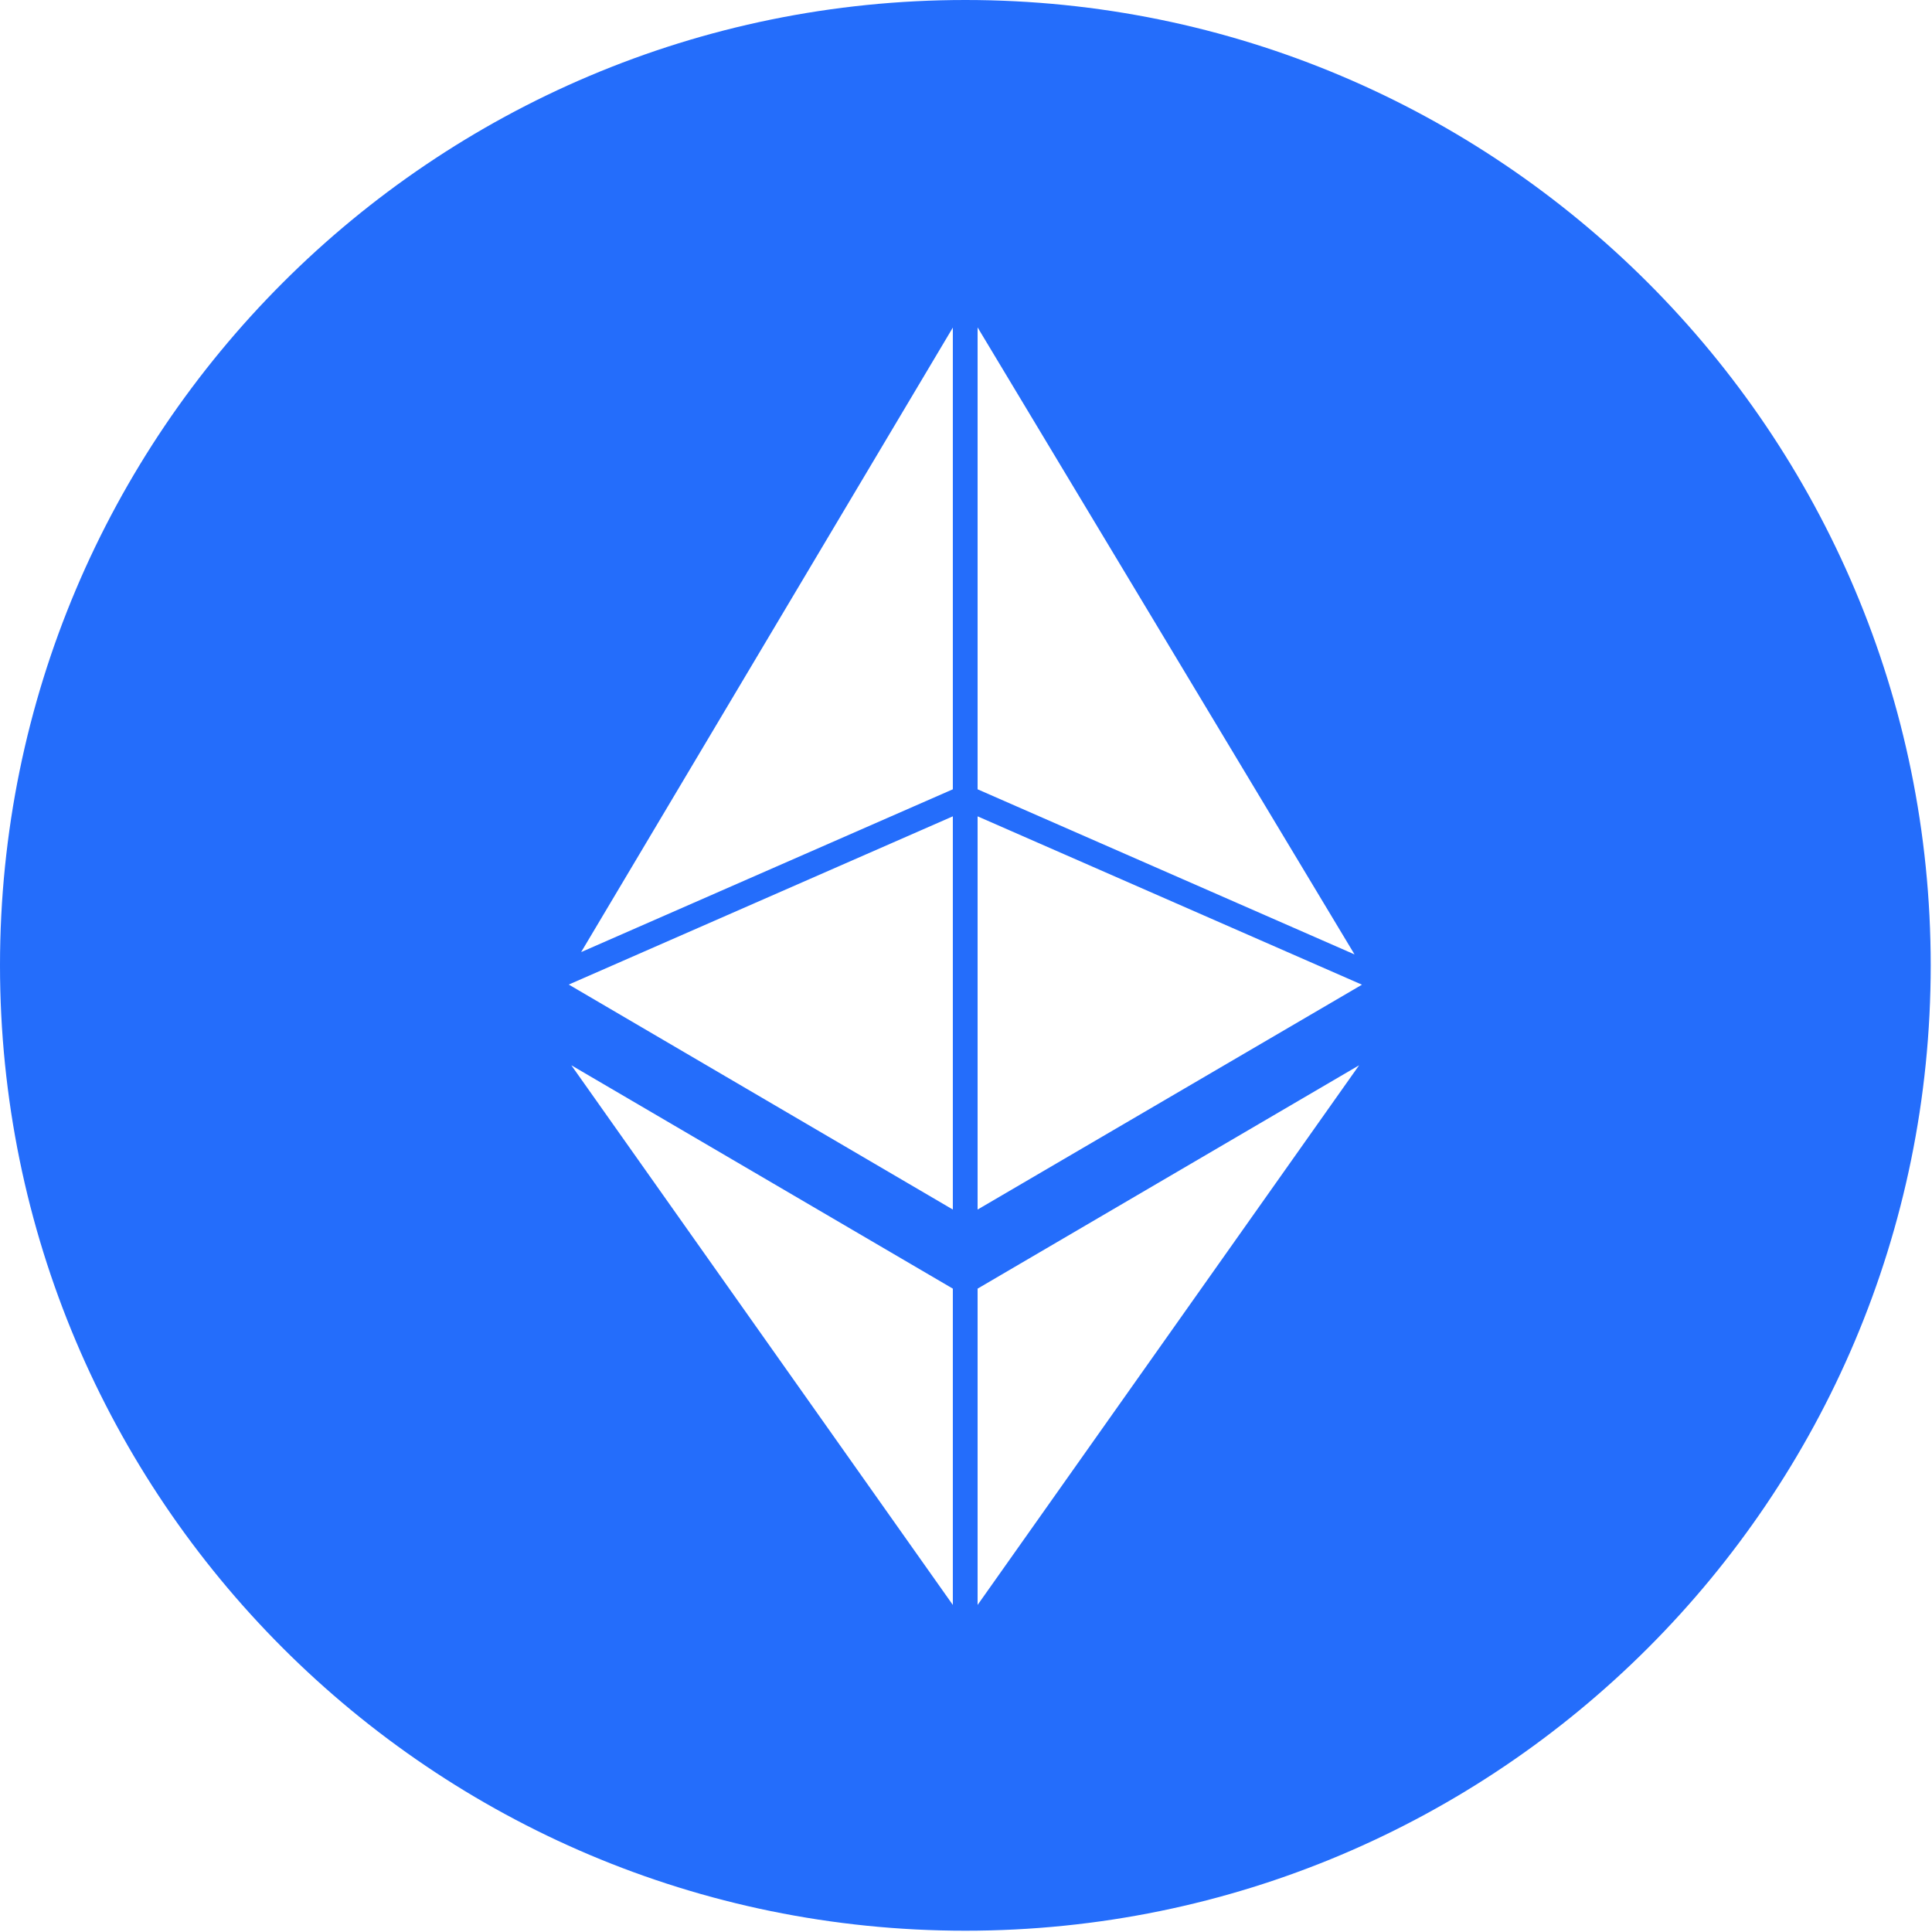
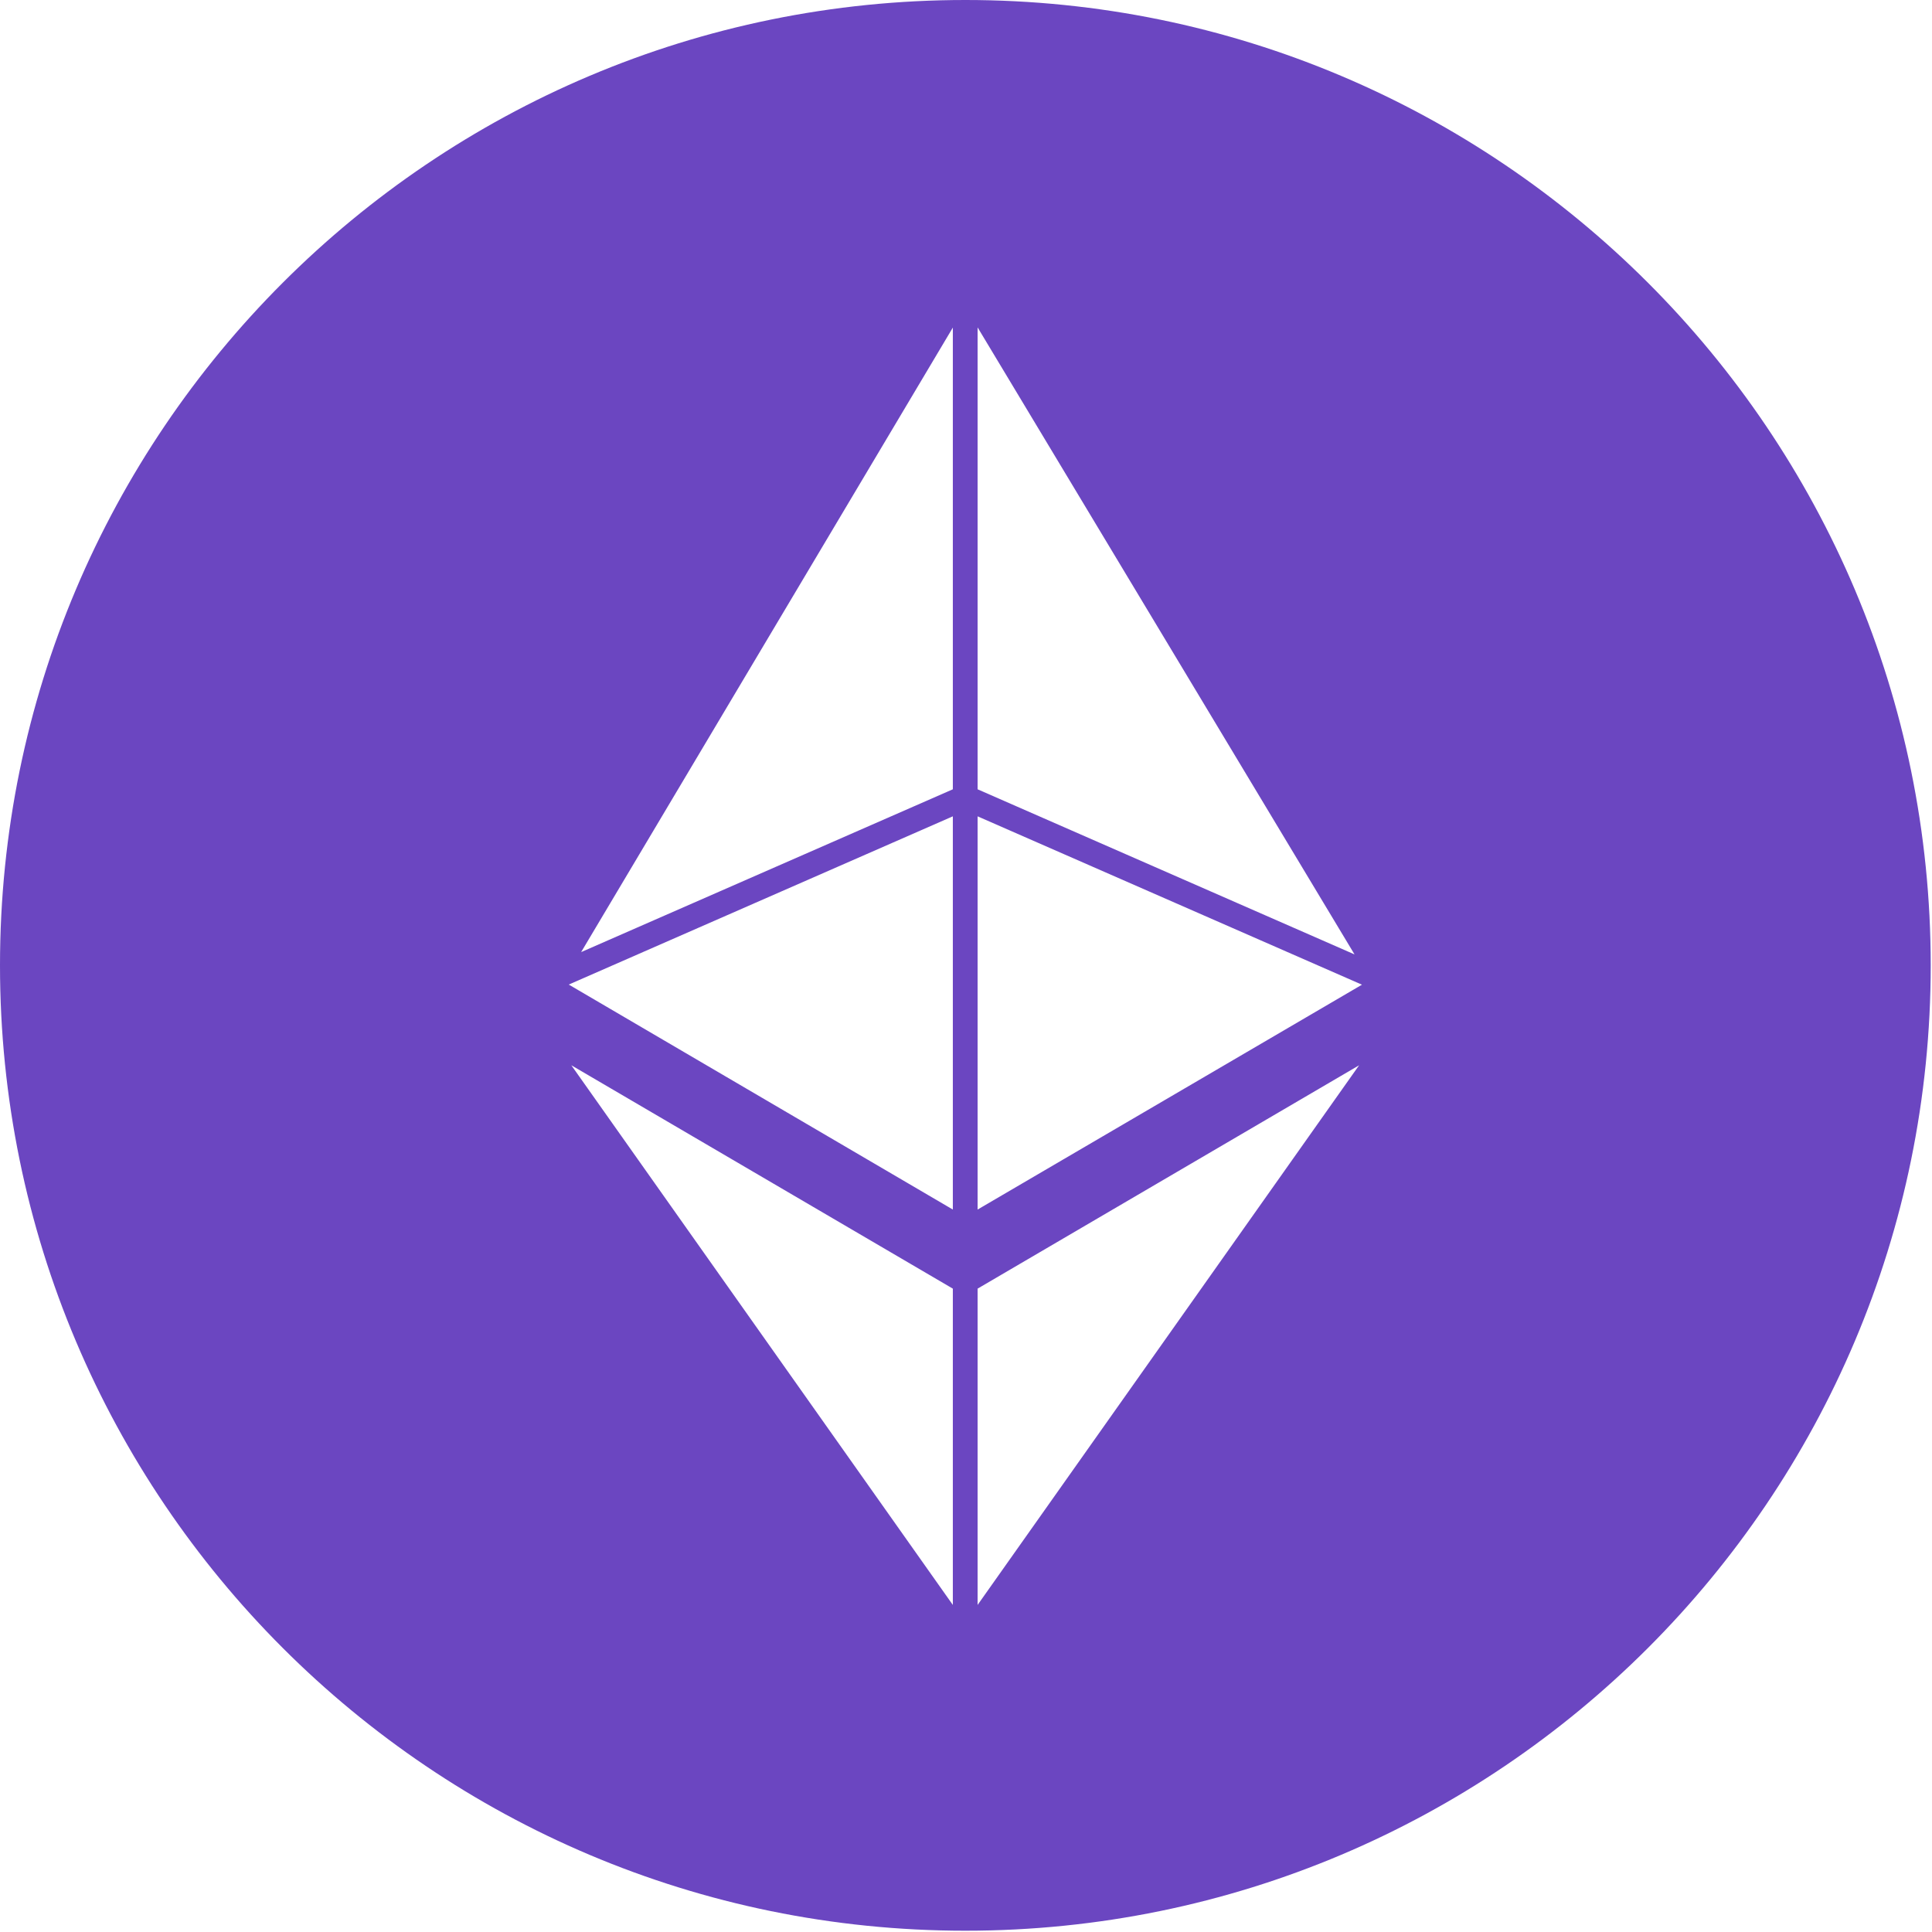
- <svg xmlns="http://www.w3.org/2000/svg" fill="#246DFB" enable-background="new 0 0 226.777 226.777" height="226.777px" id="Layer_1" version="1.1" viewBox="0 0 226.777 226.777" width="226.777px" xml:space="preserve">
+ <svg xmlns="http://www.w3.org/2000/svg" fill="#6B46C1" enable-background="new 0 0 226.777 226.777" height="226.777px" id="Layer_1" version="1.1" viewBox="0 0 226.777 226.777" width="226.777px" xml:space="preserve">
  <path d="M113.313,0C50.732,0,0,50.732,0,113.313s50.732,113.313,113.313,113.313s113.313-50.732,113.313-113.313  S175.894,0,113.313,0z M111.844,188.386l-44.78-63.344l44.78,26.218V188.386z M111.844,141.976l-45.083-26.408l45.083-19.748  V141.976z M111.844,92.647l-43.631,19.11l43.631-73.306V92.647z M114.75,38.429l44.244,73.6L114.75,92.647V38.429z M114.75,188.386  V151.26l44.78-26.218L114.75,188.386z M114.75,141.977V95.821l45.116,19.762L114.75,141.977z" />
</svg>
